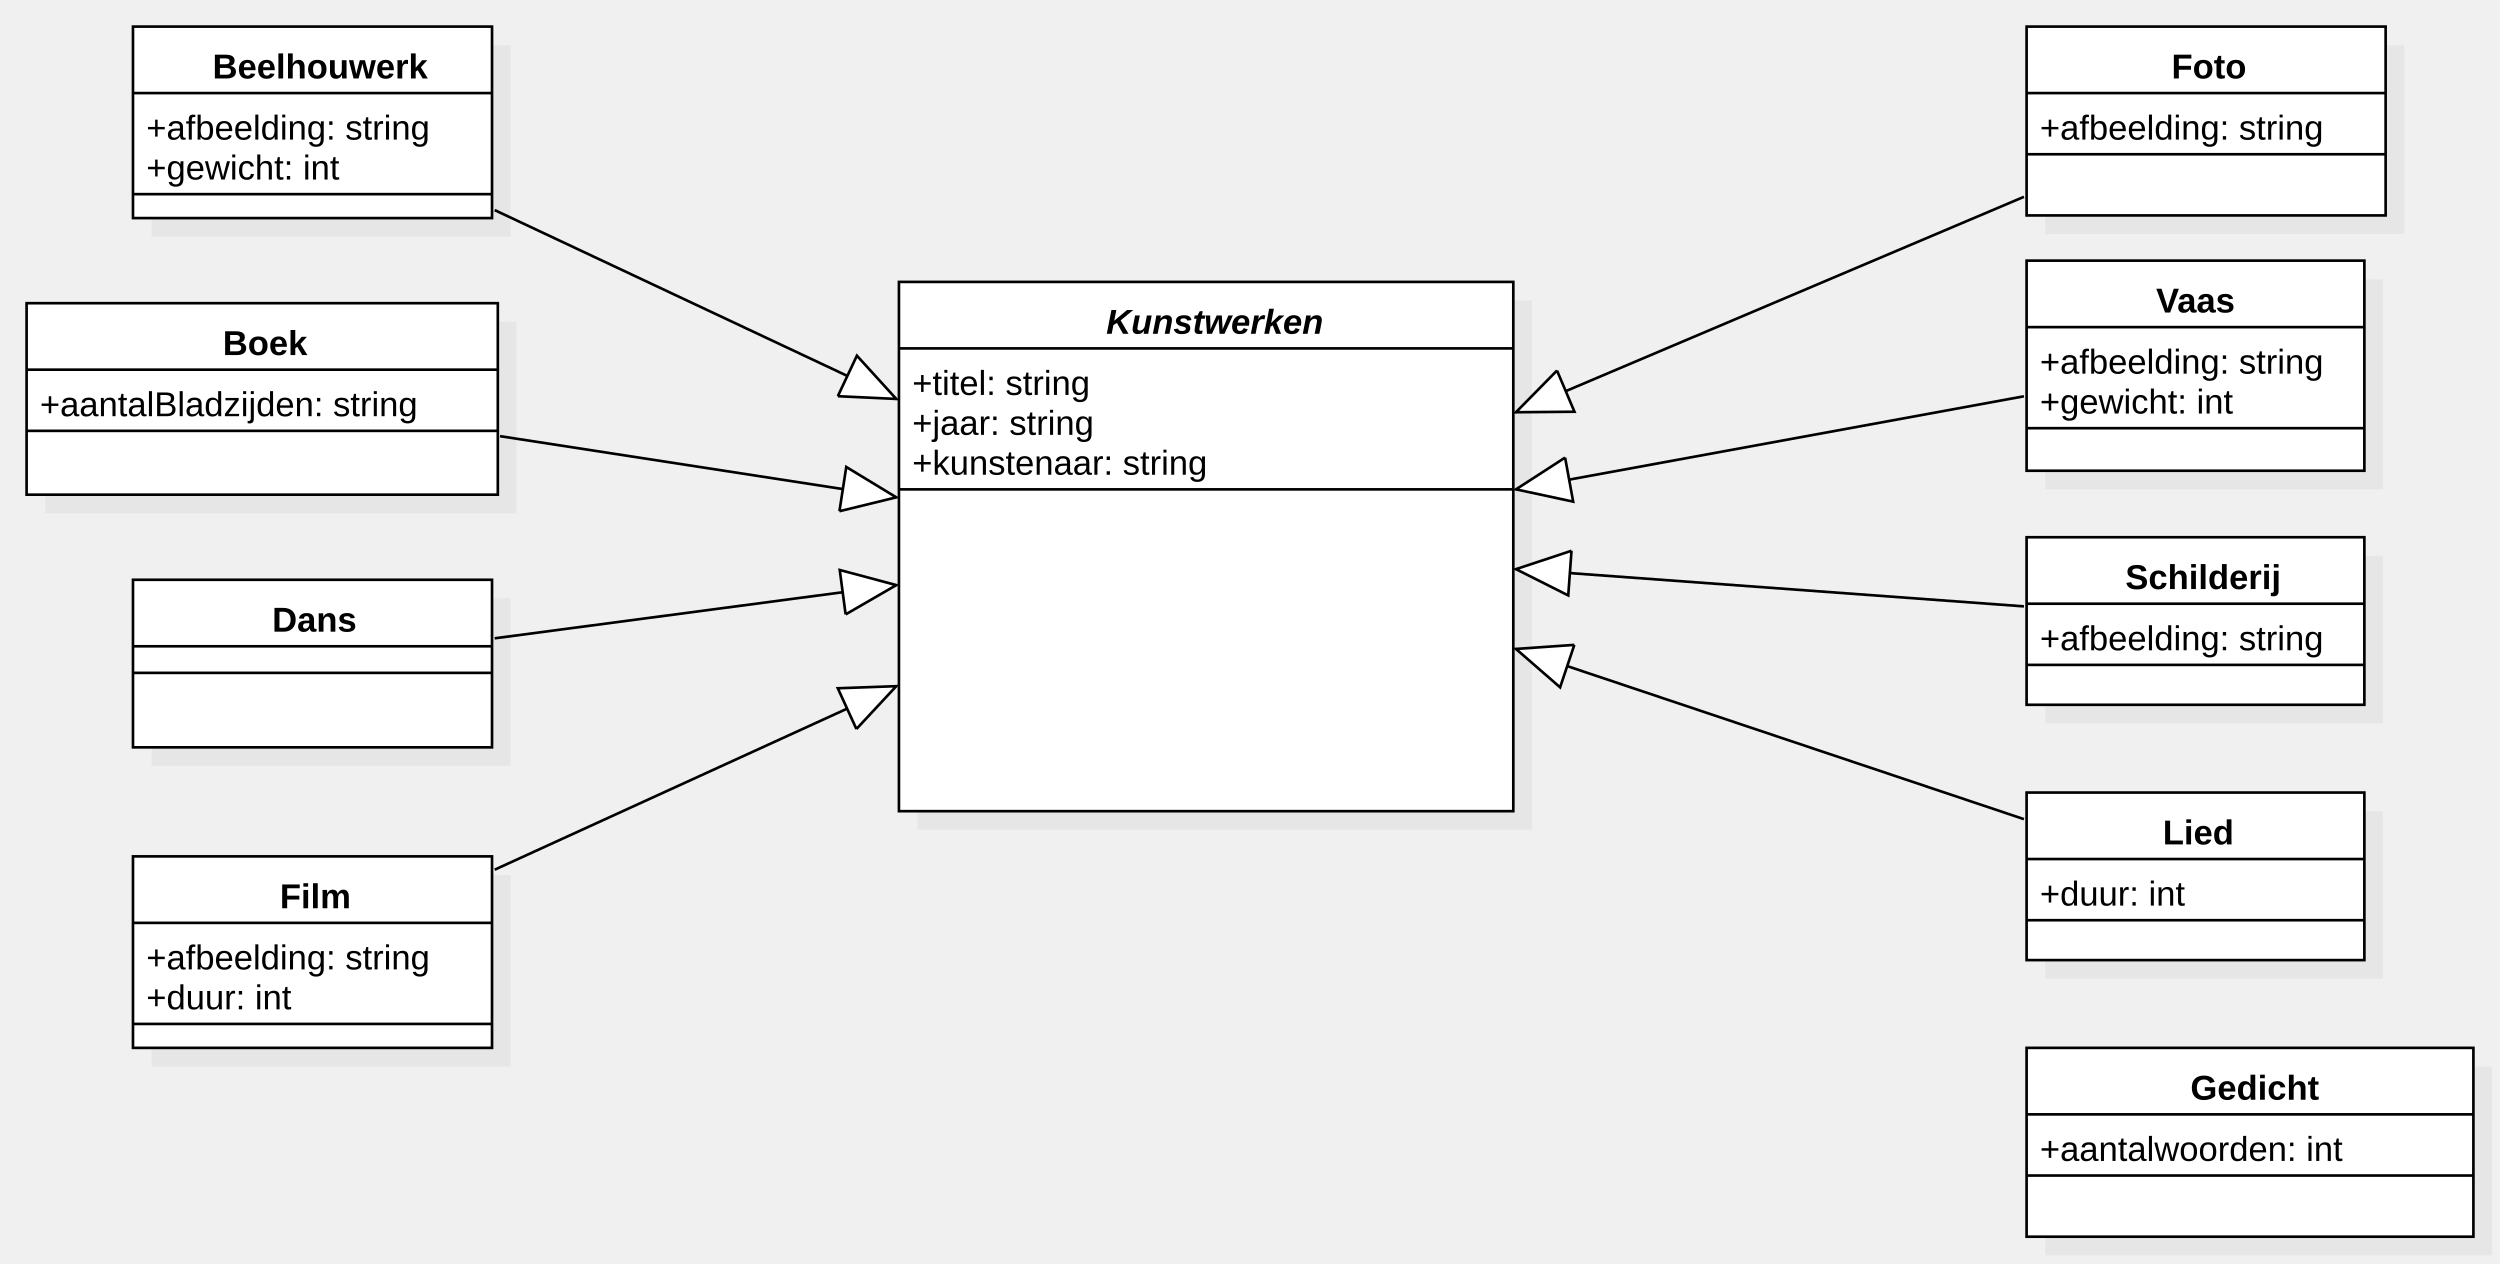
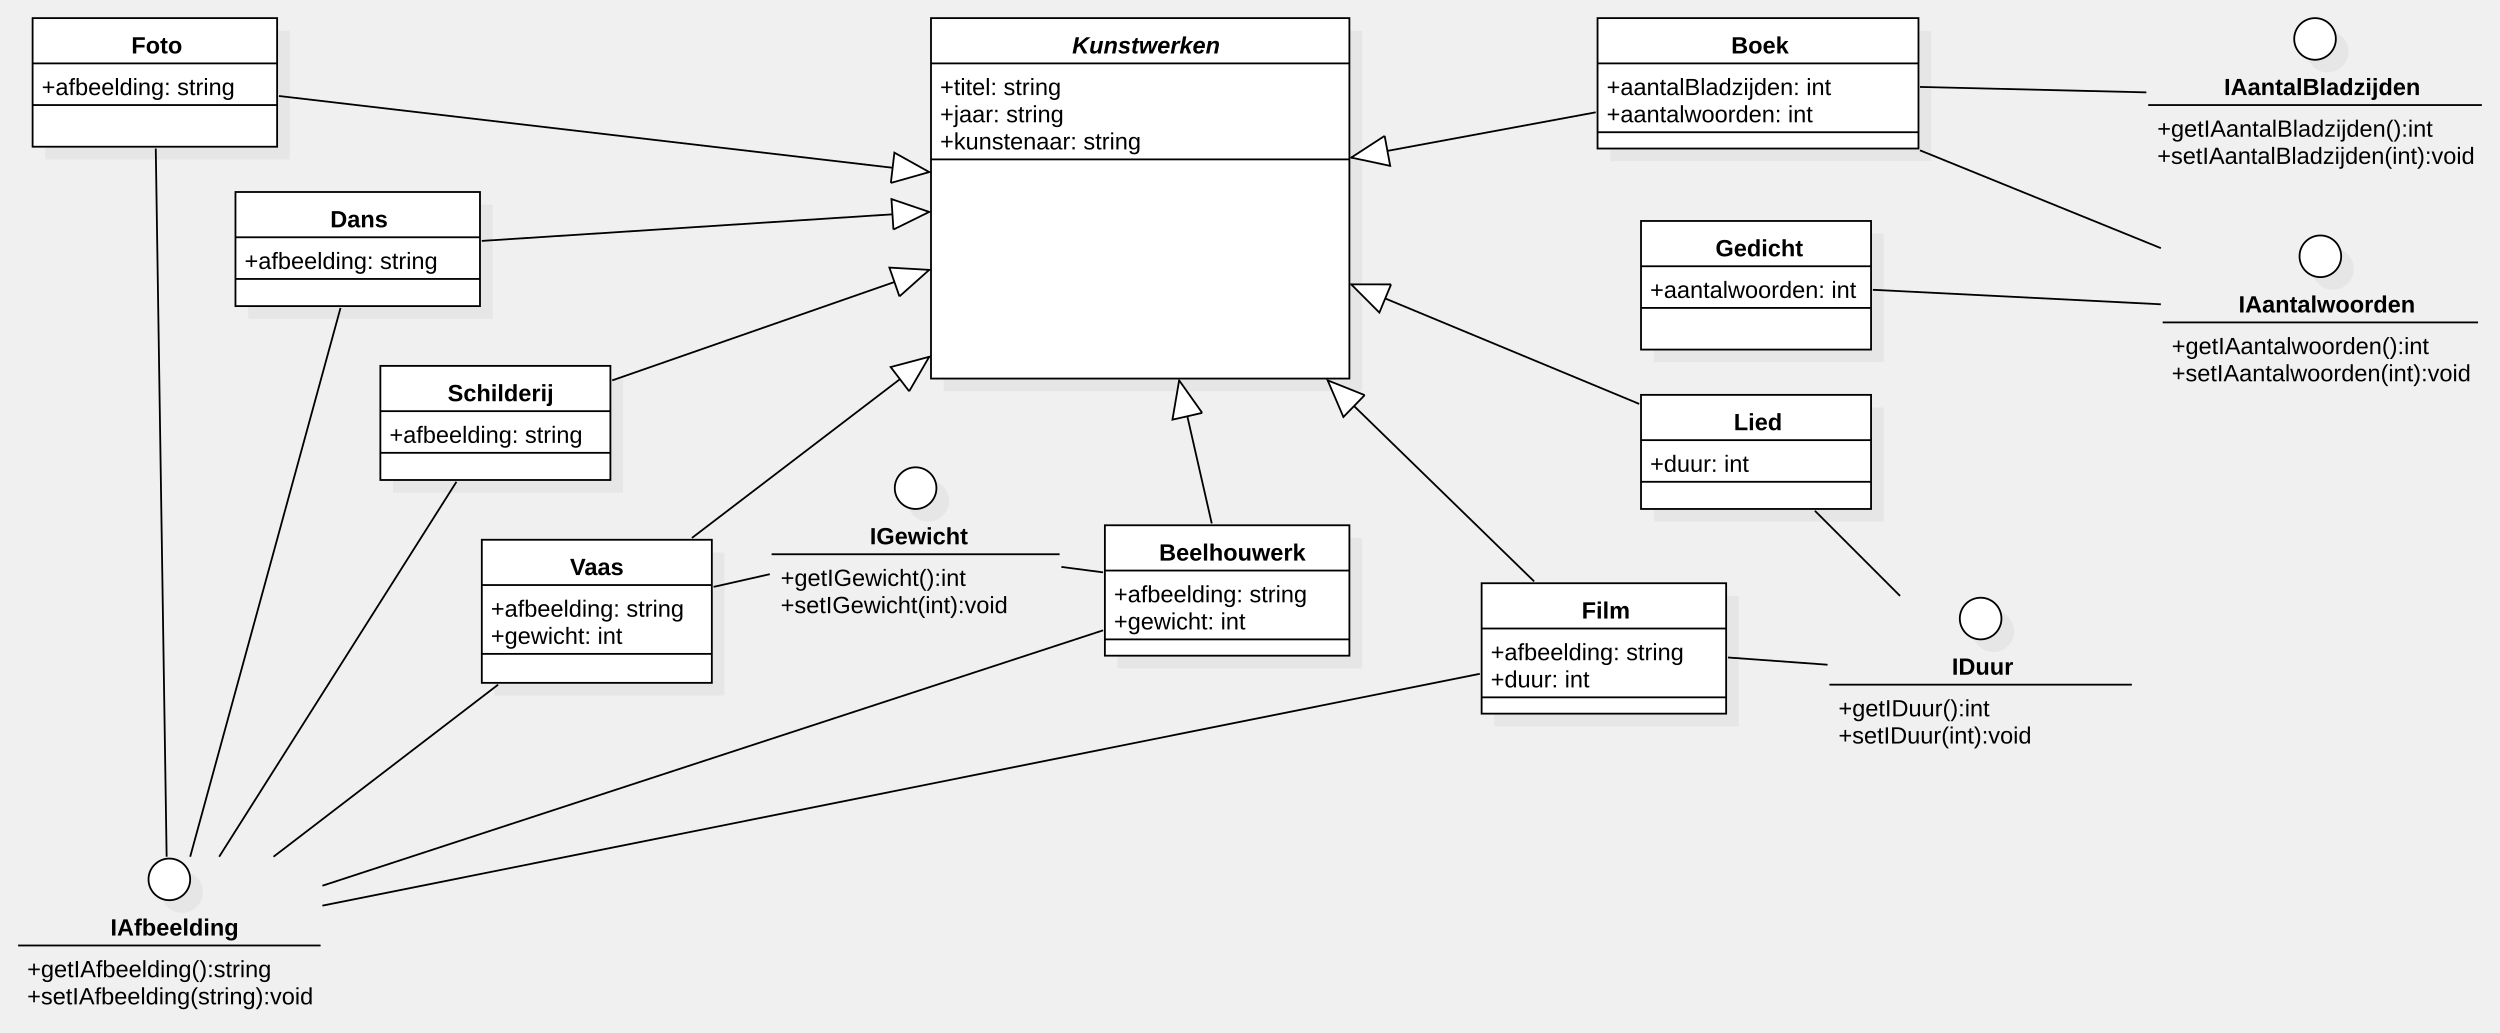
- <svg xmlns="http://www.w3.org/2000/svg" version="1.1" width="940" height="475">
+ <svg xmlns="http://www.w3.org/2000/svg" version="1.1" width="1380.24" height="570">
  <defs />
  <g>
-     <g transform="translate(-278,-38) scale(1,1)">
-       <rect fill="#C0C0C0" stroke="none" x="623" y="151" width="231" height="199" opacity="0.2" />
-     </g>
-     <g transform="translate(-278,-38) scale(1,1)">
-       <rect fill="#ffffff" stroke="none" x="616" y="144" width="231" height="199" />
-     </g>
-     <g transform="translate(-278,-38) scale(1,1)">
-       <path fill="none" stroke="#000000" d="M 616 144 L 847 144 L 847 343 L 616 343 L 616 144 Z Z" stroke-miterlimit="10" />
-     </g>
-     <g transform="translate(-278,-38) scale(1,1)">
-       <path fill="none" stroke="#000000" d="M 616 169 L 847 169" stroke-miterlimit="10" />
-     </g>
-     <g transform="translate(-278,-38) scale(1,1)">
-       <path fill="none" stroke="#000000" d="M 616 222 L 847 222" stroke-miterlimit="10" />
-     </g>
-     <g transform="translate(-278,-38) scale(1,1)">
-       <g>
-         <path fill="none" stroke="none" />
-         <text fill="#000000" stroke="none" font-family="Arial" font-size="13px" font-style="italic" font-weight="bold" text-decoration="none" x="693.925" y="163.5">Kunstwerken</text>
-       </g>
-     </g>
-     <g transform="translate(-278,-38) scale(1,1)">
-       <g>
-         <path fill="none" stroke="none" />
-         <text fill="#000000" stroke="none" font-family="Arial" font-size="13px" font-style="normal" font-weight="normal" text-decoration="none" x="621" y="186.5">+titel: string</text>
-       </g>
-     </g>
-     <g transform="translate(-278,-38) scale(1,1)">
-       <g>
-         <path fill="none" stroke="none" />
-         <text fill="#000000" stroke="none" font-family="Arial" font-size="13px" font-style="normal" font-weight="normal" text-decoration="none" x="621" y="201.5">+jaar: string</text>
-       </g>
-     </g>
-     <g transform="translate(-278,-38) scale(1,1)">
-       <g>
-         <path fill="none" stroke="none" />
-         <text fill="#000000" stroke="none" font-family="Arial" font-size="13px" font-style="normal" font-weight="normal" text-decoration="none" x="621" y="216.5">+kunstenaar: string</text>
-       </g>
-     </g>
-     <g transform="translate(-278,-38) scale(1,1)">
-       <rect fill="#C0C0C0" stroke="none" x="335" y="55" width="135" height="72" opacity="0.2" />
-     </g>
-     <g transform="translate(-278,-38) scale(1,1)">
-       <rect fill="#ffffff" stroke="none" x="328" y="48" width="135" height="72" />
-     </g>
-     <g transform="translate(-278,-38) scale(1,1)">
-       <path fill="none" stroke="#000000" d="M 328 48 L 463 48 L 463 120 L 328 120 L 328 48 Z Z" stroke-miterlimit="10" />
-     </g>
-     <g transform="translate(-278,-38) scale(1,1)">
-       <path fill="none" stroke="#000000" d="M 328 73 L 463 73" stroke-miterlimit="10" />
-     </g>
-     <g transform="translate(-278,-38) scale(1,1)">
-       <path fill="none" stroke="#000000" d="M 328 111 L 463 111" stroke-miterlimit="10" />
-     </g>
-     <g transform="translate(-278,-38) scale(1,1)">
-       <g>
-         <path fill="none" stroke="none" />
-         <text fill="#000000" stroke="none" font-family="Arial" font-size="13px" font-style="normal" font-weight="bold" text-decoration="none" x="357.922" y="67.5">Beelhouwerk</text>
-       </g>
-     </g>
-     <g transform="translate(-278,-38) scale(1,1)">
-       <g>
-         <path fill="none" stroke="none" />
-         <text fill="#000000" stroke="none" font-family="Arial" font-size="13px" font-style="normal" font-weight="normal" text-decoration="none" x="333" y="90.5">+afbeelding: string</text>
-       </g>
-     </g>
-     <g transform="translate(-278,-38) scale(1,1)">
-       <g>
-         <path fill="none" stroke="none" />
-         <text fill="#000000" stroke="none" font-family="Arial" font-size="13px" font-style="normal" font-weight="normal" text-decoration="none" x="333" y="105.5">+gewicht: int</text>
-       </g>
-     </g>
-     <g transform="translate(-278,-38) scale(1,1)">
-       <rect fill="#C0C0C0" stroke="none" x="295" y="159" width="177.181" height="72" opacity="0.2" />
-     </g>
-     <g transform="translate(-278,-38) scale(1,1)">
-       <rect fill="#ffffff" stroke="none" x="288" y="152" width="177.181" height="72" />
-     </g>
-     <g transform="translate(-278,-38) scale(1,1)">
-       <path fill="none" stroke="#000000" d="M 288 152 L 465.181 152 L 465.181 224 L 288 224 L 288 152 Z Z" stroke-miterlimit="10" />
-     </g>
-     <g transform="translate(-278,-38) scale(1,1)">
-       <path fill="none" stroke="#000000" d="M 288 177 L 465.181 177" stroke-miterlimit="10" />
-     </g>
-     <g transform="translate(-278,-38) scale(1,1)">
-       <path fill="none" stroke="#000000" d="M 288 200 L 465.181 200" stroke-miterlimit="10" />
-     </g>
-     <g transform="translate(-278,-38) scale(1,1)">
-       <g>
-         <path fill="none" stroke="none" />
-         <text fill="#000000" stroke="none" font-family="Arial" font-size="13px" font-style="normal" font-weight="bold" text-decoration="none" x="361.775" y="171.5">Boek</text>
-       </g>
-     </g>
-     <g transform="translate(-278,-38) scale(1,1)">
-       <g>
-         <path fill="none" stroke="none" />
-         <text fill="#000000" stroke="none" font-family="Arial" font-size="13px" font-style="normal" font-weight="normal" text-decoration="none" x="293" y="194.5">+aantalBladzijden: string</text>
-       </g>
-     </g>
-     <g transform="translate(-278,-38) scale(1,1)">
-       <rect fill="#C0C0C0" stroke="none" x="335" y="263" width="135" height="63" opacity="0.2" />
-     </g>
-     <g transform="translate(-278,-38) scale(1,1)">
-       <rect fill="#ffffff" stroke="none" x="328" y="256" width="135" height="63" />
-     </g>
-     <g transform="translate(-278,-38) scale(1,1)">
-       <path fill="none" stroke="#000000" d="M 328 256 L 463 256 L 463 319 L 328 319 L 328 256 Z Z" stroke-miterlimit="10" />
-     </g>
-     <g transform="translate(-278,-38) scale(1,1)">
-       <path fill="none" stroke="#000000" d="M 328 281 L 463 281" stroke-miterlimit="10" />
-     </g>
-     <g transform="translate(-278,-38) scale(1,1)">
-       <path fill="none" stroke="#000000" d="M 328 291 L 463 291" stroke-miterlimit="10" />
-     </g>
-     <g transform="translate(-278,-38) scale(1,1)">
-       <g>
-         <path fill="none" stroke="none" />
-         <text fill="#000000" stroke="none" font-family="Arial" font-size="13px" font-style="normal" font-weight="bold" text-decoration="none" x="380.326" y="275.5">Dans</text>
-       </g>
-     </g>
-     <g transform="translate(-278,-38) scale(1,1)">
-       <rect fill="#C0C0C0" stroke="none" x="335" y="367" width="135" height="72" opacity="0.2" />
-     </g>
-     <g transform="translate(-278,-38) scale(1,1)">
-       <rect fill="#ffffff" stroke="none" x="328" y="360" width="135" height="72" />
-     </g>
-     <g transform="translate(-278,-38) scale(1,1)">
-       <path fill="none" stroke="#000000" d="M 328 360 L 463 360 L 463 432 L 328 432 L 328 360 Z Z" stroke-miterlimit="10" />
-     </g>
-     <g transform="translate(-278,-38) scale(1,1)">
-       <path fill="none" stroke="#000000" d="M 328 385 L 463 385" stroke-miterlimit="10" />
-     </g>
-     <g transform="translate(-278,-38) scale(1,1)">
-       <path fill="none" stroke="#000000" d="M 328 423 L 463 423" stroke-miterlimit="10" />
-     </g>
-     <g transform="translate(-278,-38) scale(1,1)">
-       <g>
-         <path fill="none" stroke="none" />
-         <text fill="#000000" stroke="none" font-family="Arial" font-size="13px" font-style="normal" font-weight="bold" text-decoration="none" x="383.227" y="379.5">Film</text>
-       </g>
-     </g>
-     <g transform="translate(-278,-38) scale(1,1)">
-       <g>
-         <path fill="none" stroke="none" />
-         <text fill="#000000" stroke="none" font-family="Arial" font-size="13px" font-style="normal" font-weight="normal" text-decoration="none" x="333" y="402.5">+afbeelding: string</text>
-       </g>
-     </g>
-     <g transform="translate(-278,-38) scale(1,1)">
-       <g>
-         <path fill="none" stroke="none" />
-         <text fill="#000000" stroke="none" font-family="Arial" font-size="13px" font-style="normal" font-weight="normal" text-decoration="none" x="333" y="417.5">+duur: int</text>
-       </g>
-     </g>
-     <g transform="translate(-278,-38) scale(1,1)">
-       <rect fill="#C0C0C0" stroke="none" x="1047" y="55" width="135" height="71" opacity="0.2" />
-     </g>
-     <g transform="translate(-278,-38) scale(1,1)">
-       <rect fill="#ffffff" stroke="none" x="1040" y="48" width="135" height="71" />
-     </g>
-     <g transform="translate(-278,-38) scale(1,1)">
-       <path fill="none" stroke="#000000" d="M 1040 48 L 1175 48 L 1175 119 L 1040 119 L 1040 48 Z Z" stroke-miterlimit="10" />
-     </g>
-     <g transform="translate(-278,-38) scale(1,1)">
-       <path fill="none" stroke="#000000" d="M 1040 73 L 1175 73" stroke-miterlimit="10" />
-     </g>
-     <g transform="translate(-278,-38) scale(1,1)">
-       <path fill="none" stroke="#000000" d="M 1040 96 L 1175 96" stroke-miterlimit="10" />
-     </g>
-     <g transform="translate(-278,-38) scale(1,1)">
-       <g>
-         <path fill="none" stroke="none" />
-         <text fill="#000000" stroke="none" font-family="Arial" font-size="13px" font-style="normal" font-weight="bold" text-decoration="none" x="1094.494" y="67.5">Foto</text>
-       </g>
-     </g>
-     <g transform="translate(-278,-38) scale(1,1)">
-       <g>
-         <path fill="none" stroke="none" />
-         <text fill="#000000" stroke="none" font-family="Arial" font-size="13px" font-style="normal" font-weight="normal" text-decoration="none" x="1045" y="90.5">+afbeelding: string</text>
-       </g>
-     </g>
-     <g transform="translate(-278,-38) scale(1,1)">
-       <rect fill="#C0C0C0" stroke="none" x="1047" y="439" width="168" height="71" opacity="0.2" />
-     </g>
-     <g transform="translate(-278,-38) scale(1,1)">
-       <rect fill="#ffffff" stroke="none" x="1040" y="432" width="168" height="71" />
-     </g>
-     <g transform="translate(-278,-38) scale(1,1)">
-       <path fill="none" stroke="#000000" d="M 1040 432 L 1208 432 L 1208 503 L 1040 503 L 1040 432 Z Z" stroke-miterlimit="10" />
-     </g>
-     <g transform="translate(-278,-38) scale(1,1)">
-       <path fill="none" stroke="#000000" d="M 1040 457 L 1208 457" stroke-miterlimit="10" />
-     </g>
-     <g transform="translate(-278,-38) scale(1,1)">
-       <path fill="none" stroke="#000000" d="M 1040 480 L 1208 480" stroke-miterlimit="10" />
-     </g>
-     <g transform="translate(-278,-38) scale(1,1)">
-       <g>
-         <path fill="none" stroke="none" />
-         <text fill="#000000" stroke="none" font-family="Arial" font-size="13px" font-style="normal" font-weight="bold" text-decoration="none" x="1101.599" y="451.5">Gedicht</text>
-       </g>
-     </g>
-     <g transform="translate(-278,-38) scale(1,1)">
-       <g>
-         <path fill="none" stroke="none" />
-         <text fill="#000000" stroke="none" font-family="Arial" font-size="13px" font-style="normal" font-weight="normal" text-decoration="none" x="1045" y="474.5">+aantalwoorden: int</text>
-       </g>
-     </g>
-     <g transform="translate(-278,-38) scale(1,1)">
-       <rect fill="#C0C0C0" stroke="none" x="1047" y="343" width="127" height="63" opacity="0.2" />
-     </g>
-     <g transform="translate(-278,-38) scale(1,1)">
-       <rect fill="#ffffff" stroke="none" x="1040" y="336" width="127" height="63" />
-     </g>
-     <g transform="translate(-278,-38) scale(1,1)">
-       <path fill="none" stroke="#000000" d="M 1040 336 L 1167 336 L 1167 399 L 1040 399 L 1040 336 Z Z" stroke-miterlimit="10" />
-     </g>
-     <g transform="translate(-278,-38) scale(1,1)">
-       <path fill="none" stroke="#000000" d="M 1040 361 L 1167 361" stroke-miterlimit="10" />
-     </g>
-     <g transform="translate(-278,-38) scale(1,1)">
-       <path fill="none" stroke="#000000" d="M 1040 384 L 1167 384" stroke-miterlimit="10" />
-     </g>
-     <g transform="translate(-278,-38) scale(1,1)">
-       <g>
-         <path fill="none" stroke="none" />
-         <text fill="#000000" stroke="none" font-family="Arial" font-size="13px" font-style="normal" font-weight="bold" text-decoration="none" x="1091.211" y="355.5">Lied</text>
-       </g>
-     </g>
-     <g transform="translate(-278,-38) scale(1,1)">
-       <g>
-         <path fill="none" stroke="none" />
-         <text fill="#000000" stroke="none" font-family="Arial" font-size="13px" font-style="normal" font-weight="normal" text-decoration="none" x="1045" y="378.5">+duur: int</text>
-       </g>
-     </g>
-     <g transform="translate(-278,-38) scale(1,1)">
-       <rect fill="#C0C0C0" stroke="none" x="1047" y="247" width="127" height="63" opacity="0.2" />
-     </g>
-     <g transform="translate(-278,-38) scale(1,1)">
-       <rect fill="#ffffff" stroke="none" x="1040" y="240" width="127" height="63" />
-     </g>
-     <g transform="translate(-278,-38) scale(1,1)">
-       <path fill="none" stroke="#000000" d="M 1040 240 L 1167 240 L 1167 303 L 1040 303 L 1040 240 Z Z" stroke-miterlimit="10" />
-     </g>
-     <g transform="translate(-278,-38) scale(1,1)">
-       <path fill="none" stroke="#000000" d="M 1040 265 L 1167 265" stroke-miterlimit="10" />
-     </g>
-     <g transform="translate(-278,-38) scale(1,1)">
-       <path fill="none" stroke="#000000" d="M 1040 288 L 1167 288" stroke-miterlimit="10" />
-     </g>
-     <g transform="translate(-278,-38) scale(1,1)">
-       <g>
-         <path fill="none" stroke="none" />
-         <text fill="#000000" stroke="none" font-family="Arial" font-size="13px" font-style="normal" font-weight="bold" text-decoration="none" x="1077.129" y="259.5">Schilderij</text>
-       </g>
-     </g>
-     <g transform="translate(-278,-38) scale(1,1)">
-       <g>
-         <path fill="none" stroke="none" />
-         <text fill="#000000" stroke="none" font-family="Arial" font-size="13px" font-style="normal" font-weight="normal" text-decoration="none" x="1045" y="282.5">+afbeelding: string</text>
-       </g>
-     </g>
-     <g transform="translate(-278,-38) scale(1,1)">
-       <rect fill="#C0C0C0" stroke="none" x="1047" y="143" width="127" height="79" opacity="0.2" />
-     </g>
-     <g transform="translate(-278,-38) scale(1,1)">
-       <rect fill="#ffffff" stroke="none" x="1040" y="136" width="127" height="79" />
-     </g>
-     <g transform="translate(-278,-38) scale(1,1)">
-       <path fill="none" stroke="#000000" d="M 1040 136 L 1167 136 L 1167 215 L 1040 215 L 1040 136 Z Z" stroke-miterlimit="10" />
-     </g>
-     <g transform="translate(-278,-38) scale(1,1)">
-       <path fill="none" stroke="#000000" d="M 1040 161 L 1167 161" stroke-miterlimit="10" />
-     </g>
-     <g transform="translate(-278,-38) scale(1,1)">
-       <path fill="none" stroke="#000000" d="M 1040 199 L 1167 199" stroke-miterlimit="10" />
-     </g>
-     <g transform="translate(-278,-38) scale(1,1)">
-       <g>
-         <path fill="none" stroke="none" />
-         <text fill="#000000" stroke="none" font-family="Arial" font-size="13px" font-style="normal" font-weight="bold" text-decoration="none" x="1088.685" y="155.5">Vaas</text>
-       </g>
-     </g>
-     <g transform="translate(-278,-38) scale(1,1)">
-       <g>
-         <path fill="none" stroke="none" />
-         <text fill="#000000" stroke="none" font-family="Arial" font-size="13px" font-style="normal" font-weight="normal" text-decoration="none" x="1045" y="178.5">+afbeelding: string</text>
-       </g>
-     </g>
-     <g transform="translate(-278,-38) scale(1,1)">
-       <g>
-         <path fill="none" stroke="none" />
-         <text fill="#000000" stroke="none" font-family="Arial" font-size="13px" font-style="normal" font-weight="normal" text-decoration="none" x="1045" y="193.5">+gewicht: int</text>
-       </g>
-     </g>
-     <g transform="translate(-278,-38) scale(1,1)">
-       <path fill="none" stroke="#000000" d="M 1039 112 L 848 193" stroke-miterlimit="10" />
-     </g>
-     <g transform="translate(-278,-38) scale(1,1)">
-       <path fill="#FFFFFF" stroke="none" d="M 863.425 177.314 L 848 193 L 869.999 192.815" />
-     </g>
-     <g transform="translate(-278,-38) scale(1,1)">
-       <path fill="none" stroke="#000000" d="M 863.425 177.314 L 848 193 L 869.999 192.815 L 863.425 177.314" stroke-miterlimit="10" />
-     </g>
-     <g transform="translate(-278,-38) scale(1,1)">
-       <path fill="none" stroke="#000000" d="M 464 117 L 615 188" stroke-miterlimit="10" />
-     </g>
-     <g transform="translate(-278,-38) scale(1,1)">
-       <path fill="#FFFFFF" stroke="none" d="M 593.024 186.97 L 615 188 L 600.189 171.733" />
-     </g>
-     <g transform="translate(-278,-38) scale(1,1)">
-       <path fill="none" stroke="#000000" d="M 593.024 186.97 L 615 188 L 600.189 171.733 L 593.024 186.97" stroke-miterlimit="10" />
-     </g>
-     <g transform="translate(-278,-38) scale(1,1)">
-       <path fill="none" stroke="#000000" d="M 466 202 L 615 225" stroke-miterlimit="10" />
-     </g>
-     <g transform="translate(-278,-38) scale(1,1)">
-       <path fill="#FFFFFF" stroke="none" d="M 593.628 230.22 L 615 225 L 596.197 213.579" />
-     </g>
-     <g transform="translate(-278,-38) scale(1,1)">
-       <path fill="none" stroke="#000000" d="M 593.628 230.22 L 615 225 L 596.197 213.579 L 593.628 230.22" stroke-miterlimit="10" />
-     </g>
-     <g transform="translate(-278,-38) scale(1,1)">
-       <path fill="none" stroke="#000000" d="M 464 278 L 615 258" stroke-miterlimit="10" />
-     </g>
-     <g transform="translate(-278,-38) scale(1,1)">
-       <path fill="#FFFFFF" stroke="none" d="M 595.956 269.015 L 615 258 L 593.745 252.323" />
-     </g>
-     <g transform="translate(-278,-38) scale(1,1)">
-       <path fill="none" stroke="#000000" d="M 595.956 269.015 L 615 258 L 593.745 252.323 L 595.956 269.015" stroke-miterlimit="10" />
-     </g>
-     <g transform="translate(-278,-38) scale(1,1)">
-       <path fill="none" stroke="#000000" d="M 464 365 L 615 296" stroke-miterlimit="10" />
-     </g>
-     <g transform="translate(-278,-38) scale(1,1)">
-       <path fill="#FFFFFF" stroke="none" d="M 600.012 312.105 L 615 296 L 593.014 296.79" />
-     </g>
-     <g transform="translate(-278,-38) scale(1,1)">
-       <path fill="none" stroke="#000000" d="M 600.012 312.105 L 615 296 L 593.014 296.79 L 600.012 312.105" stroke-miterlimit="10" />
-     </g>
-     <g transform="translate(-278,-38) scale(1,1)">
-       <path fill="none" stroke="#000000" d="M 1039 187 L 848 222" stroke-miterlimit="10" />
-     </g>
-     <g transform="translate(-278,-38) scale(1,1)">
-       <path fill="#FFFFFF" stroke="none" d="M 866.475 210.055 L 848 222 L 869.51 226.618" />
-     </g>
-     <g transform="translate(-278,-38) scale(1,1)">
-       <path fill="none" stroke="#000000" d="M 866.475 210.055 L 848 222 L 869.51 226.618 L 866.475 210.055" stroke-miterlimit="10" />
-     </g>
-     <g transform="translate(-278,-38) scale(1,1)">
-       <path fill="none" stroke="#000000" d="M 1039 266 L 848 252" stroke-miterlimit="10" />
-     </g>
-     <g transform="translate(-278,-38) scale(1,1)">
-       <path fill="#FFFFFF" stroke="none" d="M 868.886 245.089 L 848 252 L 867.656 261.882" />
-     </g>
-     <g transform="translate(-278,-38) scale(1,1)">
-       <path fill="none" stroke="#000000" d="M 868.886 245.089 L 848 252 L 867.656 261.882 L 868.886 245.089" stroke-miterlimit="10" />
-     </g>
-     <g transform="translate(-278,-38) scale(1,1)">
-       <path fill="none" stroke="#000000" d="M 1039 346 L 848 282" stroke-miterlimit="10" />
-     </g>
-     <g transform="translate(-278,-38) scale(1,1)">
-       <path fill="#FFFFFF" stroke="none" d="M 869.947 280.475 L 848 282 L 864.597 296.441" />
-     </g>
-     <g transform="translate(-278,-38) scale(1,1)">
-       <path fill="none" stroke="#000000" d="M 869.947 280.475 L 848 282 L 864.597 296.441 L 869.947 280.475" stroke-miterlimit="10" />
+     <g transform="translate(-238,-46) scale(1,1)">
+       <rect fill="#C0C0C0" stroke="none" x="759" y="63" width="231" height="199" opacity="0.2" />
+     </g>
+     <g transform="translate(-238,-46) scale(1,1)">
+       <rect fill="#ffffff" stroke="none" x="752" y="56" width="231" height="199" />
+     </g>
+     <g transform="translate(-238,-46) scale(1,1)">
+       <path fill="none" stroke="#000000" d="M 752 56 L 983 56 L 983 255 L 752 255 L 752 56 Z Z" stroke-miterlimit="10" />
+     </g>
+     <g transform="translate(-238,-46) scale(1,1)">
+       <path fill="none" stroke="#000000" d="M 752 81 L 983 81" stroke-miterlimit="10" />
+     </g>
+     <g transform="translate(-238,-46) scale(1,1)">
+       <path fill="none" stroke="#000000" d="M 752 134 L 983 134" stroke-miterlimit="10" />
+     </g>
+     <g transform="translate(-238,-46) scale(1,1)">
+       <g>
+         <path fill="none" stroke="none" />
+         <text fill="#000000" stroke="none" font-family="Arial" font-size="13px" font-style="italic" font-weight="bold" text-decoration="none" x="829.925" y="75.5">Kunstwerken</text>
+       </g>
+     </g>
+     <g transform="translate(-238,-46) scale(1,1)">
+       <g>
+         <path fill="none" stroke="none" />
+         <text fill="#000000" stroke="none" font-family="Arial" font-size="13px" font-style="normal" font-weight="normal" text-decoration="none" x="757" y="98.5">+titel: string</text>
+       </g>
+     </g>
+     <g transform="translate(-238,-46) scale(1,1)">
+       <g>
+         <path fill="none" stroke="none" />
+         <text fill="#000000" stroke="none" font-family="Arial" font-size="13px" font-style="normal" font-weight="normal" text-decoration="none" x="757" y="113.5">+jaar: string</text>
+       </g>
+     </g>
+     <g transform="translate(-238,-46) scale(1,1)">
+       <g>
+         <path fill="none" stroke="none" />
+         <text fill="#000000" stroke="none" font-family="Arial" font-size="13px" font-style="normal" font-weight="normal" text-decoration="none" x="757" y="128.5">+kunstenaar: string</text>
+       </g>
+     </g>
+     <g transform="translate(-238,-46) scale(1,1)">
+       <rect fill="#C0C0C0" stroke="none" x="855" y="343" width="135" height="72" opacity="0.2" />
+     </g>
+     <g transform="translate(-238,-46) scale(1,1)">
+       <rect fill="#ffffff" stroke="none" x="848" y="336" width="135" height="72" />
+     </g>
+     <g transform="translate(-238,-46) scale(1,1)">
+       <path fill="none" stroke="#000000" d="M 848 336 L 983 336 L 983 408 L 848 408 L 848 336 Z Z" stroke-miterlimit="10" />
+     </g>
+     <g transform="translate(-238,-46) scale(1,1)">
+       <path fill="none" stroke="#000000" d="M 848 361 L 983 361" stroke-miterlimit="10" />
+     </g>
+     <g transform="translate(-238,-46) scale(1,1)">
+       <path fill="none" stroke="#000000" d="M 848 399 L 983 399" stroke-miterlimit="10" />
+     </g>
+     <g transform="translate(-238,-46) scale(1,1)">
+       <g>
+         <path fill="none" stroke="none" />
+         <text fill="#000000" stroke="none" font-family="Arial" font-size="13px" font-style="normal" font-weight="bold" text-decoration="none" x="877.922" y="355.5">Beelhouwerk</text>
+       </g>
+     </g>
+     <g transform="translate(-238,-46) scale(1,1)">
+       <g>
+         <path fill="none" stroke="none" />
+         <text fill="#000000" stroke="none" font-family="Arial" font-size="13px" font-style="normal" font-weight="normal" text-decoration="none" x="853" y="378.5">+afbeelding: string</text>
+       </g>
+     </g>
+     <g transform="translate(-238,-46) scale(1,1)">
+       <g>
+         <path fill="none" stroke="none" />
+         <text fill="#000000" stroke="none" font-family="Arial" font-size="13px" font-style="normal" font-weight="normal" text-decoration="none" x="853" y="393.5">+gewicht: int</text>
+       </g>
+     </g>
+     <g transform="translate(-238,-46) scale(1,1)">
+       <rect fill="#C0C0C0" stroke="none" x="1127" y="63" width="177.181" height="72" opacity="0.2" />
+     </g>
+     <g transform="translate(-238,-46) scale(1,1)">
+       <rect fill="#ffffff" stroke="none" x="1120" y="56" width="177.181" height="72" />
+     </g>
+     <g transform="translate(-238,-46) scale(1,1)">
+       <path fill="none" stroke="#000000" d="M 1120 56 L 1297.181 56 L 1297.181 128 L 1120 128 L 1120 56 Z Z" stroke-miterlimit="10" />
+     </g>
+     <g transform="translate(-238,-46) scale(1,1)">
+       <path fill="none" stroke="#000000" d="M 1120 81 L 1297.181 81" stroke-miterlimit="10" />
+     </g>
+     <g transform="translate(-238,-46) scale(1,1)">
+       <path fill="none" stroke="#000000" d="M 1120 119 L 1297.181 119" stroke-miterlimit="10" />
+     </g>
+     <g transform="translate(-238,-46) scale(1,1)">
+       <g>
+         <path fill="none" stroke="none" />
+         <text fill="#000000" stroke="none" font-family="Arial" font-size="13px" font-style="normal" font-weight="bold" text-decoration="none" x="1193.775" y="75.5">Boek</text>
+       </g>
+     </g>
+     <g transform="translate(-238,-46) scale(1,1)">
+       <g>
+         <path fill="none" stroke="none" />
+         <text fill="#000000" stroke="none" font-family="Arial" font-size="13px" font-style="normal" font-weight="normal" text-decoration="none" x="1125" y="98.5">+aantalBladzijden: int</text>
+       </g>
+     </g>
+     <g transform="translate(-238,-46) scale(1,1)">
+       <g>
+         <path fill="none" stroke="none" />
+         <text fill="#000000" stroke="none" font-family="Arial" font-size="13px" font-style="normal" font-weight="normal" text-decoration="none" x="1125" y="113.5">+aantalwoorden: int</text>
+       </g>
+     </g>
+     <g transform="translate(-238,-46) scale(1,1)">
+       <rect fill="#C0C0C0" stroke="none" x="375" y="159" width="135" height="63" opacity="0.2" />
+     </g>
+     <g transform="translate(-238,-46) scale(1,1)">
+       <rect fill="#ffffff" stroke="none" x="368" y="152" width="135" height="63" />
+     </g>
+     <g transform="translate(-238,-46) scale(1,1)">
+       <path fill="none" stroke="#000000" d="M 368 152 L 503 152 L 503 215 L 368 215 L 368 152 Z Z" stroke-miterlimit="10" />
+     </g>
+     <g transform="translate(-238,-46) scale(1,1)">
+       <path fill="none" stroke="#000000" d="M 368 177 L 503 177" stroke-miterlimit="10" />
+     </g>
+     <g transform="translate(-238,-46) scale(1,1)">
+       <path fill="none" stroke="#000000" d="M 368 200 L 503 200" stroke-miterlimit="10" />
+     </g>
+     <g transform="translate(-238,-46) scale(1,1)">
+       <g>
+         <path fill="none" stroke="none" />
+         <text fill="#000000" stroke="none" font-family="Arial" font-size="13px" font-style="normal" font-weight="bold" text-decoration="none" x="420.326" y="171.5">Dans</text>
+       </g>
+     </g>
+     <g transform="translate(-238,-46) scale(1,1)">
+       <g>
+         <path fill="none" stroke="none" />
+         <text fill="#000000" stroke="none" font-family="Arial" font-size="13px" font-style="normal" font-weight="normal" text-decoration="none" x="373" y="194.5">+afbeelding: string</text>
+       </g>
+     </g>
+     <g transform="translate(-238,-46) scale(1,1)">
+       <rect fill="#C0C0C0" stroke="none" x="1063" y="375" width="135" height="72" opacity="0.2" />
+     </g>
+     <g transform="translate(-238,-46) scale(1,1)">
+       <rect fill="#ffffff" stroke="none" x="1056" y="368" width="135" height="72" />
+     </g>
+     <g transform="translate(-238,-46) scale(1,1)">
+       <path fill="none" stroke="#000000" d="M 1056 368 L 1191 368 L 1191 440 L 1056 440 L 1056 368 Z Z" stroke-miterlimit="10" />
+     </g>
+     <g transform="translate(-238,-46) scale(1,1)">
+       <path fill="none" stroke="#000000" d="M 1056 393 L 1191 393" stroke-miterlimit="10" />
+     </g>
+     <g transform="translate(-238,-46) scale(1,1)">
+       <path fill="none" stroke="#000000" d="M 1056 431 L 1191 431" stroke-miterlimit="10" />
+     </g>
+     <g transform="translate(-238,-46) scale(1,1)">
+       <g>
+         <path fill="none" stroke="none" />
+         <text fill="#000000" stroke="none" font-family="Arial" font-size="13px" font-style="normal" font-weight="bold" text-decoration="none" x="1111.227" y="387.5">Film</text>
+       </g>
+     </g>
+     <g transform="translate(-238,-46) scale(1,1)">
+       <g>
+         <path fill="none" stroke="none" />
+         <text fill="#000000" stroke="none" font-family="Arial" font-size="13px" font-style="normal" font-weight="normal" text-decoration="none" x="1061" y="410.5">+afbeelding: string</text>
+       </g>
+     </g>
+     <g transform="translate(-238,-46) scale(1,1)">
+       <g>
+         <path fill="none" stroke="none" />
+         <text fill="#000000" stroke="none" font-family="Arial" font-size="13px" font-style="normal" font-weight="normal" text-decoration="none" x="1061" y="425.5">+duur: int</text>
+       </g>
+     </g>
+     <g transform="translate(-238,-46) scale(1,1)">
+       <rect fill="#C0C0C0" stroke="none" x="263" y="63" width="135" height="71" opacity="0.2" />
+     </g>
+     <g transform="translate(-238,-46) scale(1,1)">
+       <rect fill="#ffffff" stroke="none" x="256" y="56" width="135" height="71" />
+     </g>
+     <g transform="translate(-238,-46) scale(1,1)">
+       <path fill="none" stroke="#000000" d="M 256 56 L 391 56 L 391 127 L 256 127 L 256 56 Z Z" stroke-miterlimit="10" />
+     </g>
+     <g transform="translate(-238,-46) scale(1,1)">
+       <path fill="none" stroke="#000000" d="M 256 81 L 391 81" stroke-miterlimit="10" />
+     </g>
+     <g transform="translate(-238,-46) scale(1,1)">
+       <path fill="none" stroke="#000000" d="M 256 104 L 391 104" stroke-miterlimit="10" />
+     </g>
+     <g transform="translate(-238,-46) scale(1,1)">
+       <g>
+         <path fill="none" stroke="none" />
+         <text fill="#000000" stroke="none" font-family="Arial" font-size="13px" font-style="normal" font-weight="bold" text-decoration="none" x="310.494" y="75.5">Foto</text>
+       </g>
+     </g>
+     <g transform="translate(-238,-46) scale(1,1)">
+       <g>
+         <path fill="none" stroke="none" />
+         <text fill="#000000" stroke="none" font-family="Arial" font-size="13px" font-style="normal" font-weight="normal" text-decoration="none" x="261" y="98.5">+afbeelding: string</text>
+       </g>
+     </g>
+     <g transform="translate(-238,-46) scale(1,1)">
+       <rect fill="#C0C0C0" stroke="none" x="1151" y="175" width="127" height="71" opacity="0.2" />
+     </g>
+     <g transform="translate(-238,-46) scale(1,1)">
+       <rect fill="#ffffff" stroke="none" x="1144" y="168" width="127" height="71" />
+     </g>
+     <g transform="translate(-238,-46) scale(1,1)">
+       <path fill="none" stroke="#000000" d="M 1144 168 L 1271 168 L 1271 239 L 1144 239 L 1144 168 Z Z" stroke-miterlimit="10" />
+     </g>
+     <g transform="translate(-238,-46) scale(1,1)">
+       <path fill="none" stroke="#000000" d="M 1144 193 L 1271 193" stroke-miterlimit="10" />
+     </g>
+     <g transform="translate(-238,-46) scale(1,1)">
+       <path fill="none" stroke="#000000" d="M 1144 216 L 1271 216" stroke-miterlimit="10" />
+     </g>
+     <g transform="translate(-238,-46) scale(1,1)">
+       <g>
+         <path fill="none" stroke="none" />
+         <text fill="#000000" stroke="none" font-family="Arial" font-size="13px" font-style="normal" font-weight="bold" text-decoration="none" x="1185.099" y="187.5">Gedicht</text>
+       </g>
+     </g>
+     <g transform="translate(-238,-46) scale(1,1)">
+       <g>
+         <path fill="none" stroke="none" />
+         <text fill="#000000" stroke="none" font-family="Arial" font-size="13px" font-style="normal" font-weight="normal" text-decoration="none" x="1149" y="210.5">+aantalwoorden: int</text>
+       </g>
+     </g>
+     <g transform="translate(-238,-46) scale(1,1)">
+       <rect fill="#C0C0C0" stroke="none" x="1151" y="271" width="127" height="63" opacity="0.2" />
+     </g>
+     <g transform="translate(-238,-46) scale(1,1)">
+       <rect fill="#ffffff" stroke="none" x="1144" y="264" width="127" height="63" />
+     </g>
+     <g transform="translate(-238,-46) scale(1,1)">
+       <path fill="none" stroke="#000000" d="M 1144 264 L 1271 264 L 1271 327 L 1144 327 L 1144 264 Z Z" stroke-miterlimit="10" />
+     </g>
+     <g transform="translate(-238,-46) scale(1,1)">
+       <path fill="none" stroke="#000000" d="M 1144 289 L 1271 289" stroke-miterlimit="10" />
+     </g>
+     <g transform="translate(-238,-46) scale(1,1)">
+       <path fill="none" stroke="#000000" d="M 1144 312 L 1271 312" stroke-miterlimit="10" />
+     </g>
+     <g transform="translate(-238,-46) scale(1,1)">
+       <g>
+         <path fill="none" stroke="none" />
+         <text fill="#000000" stroke="none" font-family="Arial" font-size="13px" font-style="normal" font-weight="bold" text-decoration="none" x="1195.211" y="283.5">Lied</text>
+       </g>
+     </g>
+     <g transform="translate(-238,-46) scale(1,1)">
+       <g>
+         <path fill="none" stroke="none" />
+         <text fill="#000000" stroke="none" font-family="Arial" font-size="13px" font-style="normal" font-weight="normal" text-decoration="none" x="1149" y="306.5">+duur: int</text>
+       </g>
+     </g>
+     <g transform="translate(-238,-46) scale(1,1)">
+       <rect fill="#C0C0C0" stroke="none" x="455" y="255" width="127" height="63" opacity="0.2" />
+     </g>
+     <g transform="translate(-238,-46) scale(1,1)">
+       <rect fill="#ffffff" stroke="none" x="448" y="248" width="127" height="63" />
+     </g>
+     <g transform="translate(-238,-46) scale(1,1)">
+       <path fill="none" stroke="#000000" d="M 448 248 L 575 248 L 575 311 L 448 311 L 448 248 Z Z" stroke-miterlimit="10" />
+     </g>
+     <g transform="translate(-238,-46) scale(1,1)">
+       <path fill="none" stroke="#000000" d="M 448 273 L 575 273" stroke-miterlimit="10" />
+     </g>
+     <g transform="translate(-238,-46) scale(1,1)">
+       <path fill="none" stroke="#000000" d="M 448 296 L 575 296" stroke-miterlimit="10" />
+     </g>
+     <g transform="translate(-238,-46) scale(1,1)">
+       <g>
+         <path fill="none" stroke="none" />
+         <text fill="#000000" stroke="none" font-family="Arial" font-size="13px" font-style="normal" font-weight="bold" text-decoration="none" x="485.129" y="267.5">Schilderij</text>
+       </g>
+     </g>
+     <g transform="translate(-238,-46) scale(1,1)">
+       <g>
+         <path fill="none" stroke="none" />
+         <text fill="#000000" stroke="none" font-family="Arial" font-size="13px" font-style="normal" font-weight="normal" text-decoration="none" x="453" y="290.5">+afbeelding: string</text>
+       </g>
+     </g>
+     <g transform="translate(-238,-46) scale(1,1)">
+       <rect fill="#C0C0C0" stroke="none" x="511" y="351" width="127" height="79" opacity="0.2" />
+     </g>
+     <g transform="translate(-238,-46) scale(1,1)">
+       <rect fill="#ffffff" stroke="none" x="504" y="344" width="127" height="79" />
+     </g>
+     <g transform="translate(-238,-46) scale(1,1)">
+       <path fill="none" stroke="#000000" d="M 504 344 L 631 344 L 631 423 L 504 423 L 504 344 Z Z" stroke-miterlimit="10" />
+     </g>
+     <g transform="translate(-238,-46) scale(1,1)">
+       <path fill="none" stroke="#000000" d="M 504 369 L 631 369" stroke-miterlimit="10" />
+     </g>
+     <g transform="translate(-238,-46) scale(1,1)">
+       <path fill="none" stroke="#000000" d="M 504 407 L 631 407" stroke-miterlimit="10" />
+     </g>
+     <g transform="translate(-238,-46) scale(1,1)">
+       <g>
+         <path fill="none" stroke="none" />
+         <text fill="#000000" stroke="none" font-family="Arial" font-size="13px" font-style="normal" font-weight="bold" text-decoration="none" x="552.685" y="363.5">Vaas</text>
+       </g>
+     </g>
+     <g transform="translate(-238,-46) scale(1,1)">
+       <g>
+         <path fill="none" stroke="none" />
+         <text fill="#000000" stroke="none" font-family="Arial" font-size="13px" font-style="normal" font-weight="normal" text-decoration="none" x="509" y="386.5">+afbeelding: string</text>
+       </g>
+     </g>
+     <g transform="translate(-238,-46) scale(1,1)">
+       <g>
+         <path fill="none" stroke="none" />
+         <text fill="#000000" stroke="none" font-family="Arial" font-size="13px" font-style="normal" font-weight="normal" text-decoration="none" x="509" y="401.5">+gewicht: int</text>
+       </g>
+     </g>
+     <g transform="translate(-238,-46) scale(1,1)">
+       <path fill="none" stroke="#000000" d="M 392 99 L 751 141" stroke-miterlimit="10" />
+     </g>
+     <g transform="translate(-238,-46) scale(1,1)">
+       <path fill="#FFFFFF" stroke="none" d="M 729.834 147 L 751 141 L 731.791 130.276" />
+     </g>
+     <g transform="translate(-238,-46) scale(1,1)">
+       <path fill="none" stroke="#000000" d="M 729.834 147 L 751 141 L 731.791 130.276 L 729.834 147" stroke-miterlimit="10" />
+     </g>
+     <g transform="translate(-238,-46) scale(1,1)">
+       <path fill="none" stroke="#000000" d="M 907 335 L 889 256" stroke-miterlimit="10" />
+     </g>
+     <g transform="translate(-238,-46) scale(1,1)">
+       <path fill="#FFFFFF" stroke="none" d="M 901.724 273.947 L 889 256 L 885.307 277.688" />
+     </g>
+     <g transform="translate(-238,-46) scale(1,1)">
+       <path fill="none" stroke="#000000" d="M 901.724 273.947 L 889 256 L 885.307 277.688 L 901.724 273.947" stroke-miterlimit="10" />
+     </g>
+     <g transform="translate(-238,-46) scale(1,1)">
+       <path fill="none" stroke="#000000" d="M 1119 108 L 984 133" stroke-miterlimit="10" />
+     </g>
+     <g transform="translate(-238,-46) scale(1,1)">
+       <path fill="#FFFFFF" stroke="none" d="M 1002.453 121.021 L 984 133 L 1005.519 137.577" />
+     </g>
+     <g transform="translate(-238,-46) scale(1,1)">
+       <path fill="none" stroke="#000000" d="M 1002.453 121.021 L 984 133 L 1005.519 137.577 L 1002.453 121.021" stroke-miterlimit="10" />
+     </g>
+     <g transform="translate(-238,-46) scale(1,1)">
+       <path fill="none" stroke="#000000" d="M 504 179 L 751 163" stroke-miterlimit="10" />
+     </g>
+     <g transform="translate(-238,-46) scale(1,1)">
+       <path fill="#FFFFFF" stroke="none" d="M 731.261 172.715 L 751 163 L 730.173 155.912" />
+     </g>
+     <g transform="translate(-238,-46) scale(1,1)">
+       <path fill="none" stroke="#000000" d="M 731.261 172.715 L 751 163 L 730.173 155.912 L 731.261 172.715" stroke-miterlimit="10" />
+     </g>
+     <g transform="translate(-238,-46) scale(1,1)">
+       <path fill="none" stroke="#000000" d="M 1085 367 L 971 256" stroke-miterlimit="10" />
+     </g>
+     <g transform="translate(-238,-46) scale(1,1)">
+       <path fill="#FFFFFF" stroke="none" d="M 991.436 264.147 L 971 256 L 979.689 276.211" />
+     </g>
+     <g transform="translate(-238,-46) scale(1,1)">
+       <path fill="none" stroke="#000000" d="M 991.436 264.147 L 971 256 L 979.689 276.211 L 991.436 264.147" stroke-miterlimit="10" />
+     </g>
+     <g transform="translate(-238,-46) scale(1,1)">
+       <path fill="none" stroke="#000000" d="M 620 343 L 751 243" stroke-miterlimit="10" />
+     </g>
+     <g transform="translate(-238,-46) scale(1,1)">
+       <path fill="#FFFFFF" stroke="none" d="M 739.952 262.025 L 751 243 L 729.735 248.641" />
+     </g>
+     <g transform="translate(-238,-46) scale(1,1)">
+       <path fill="none" stroke="#000000" d="M 739.952 262.025 L 751 243 L 729.735 248.641 L 739.952 262.025" stroke-miterlimit="10" />
+     </g>
+     <g transform="translate(-238,-46) scale(1,1)">
+       <path fill="none" stroke="#000000" d="M 576 256 L 751 195" stroke-miterlimit="10" />
+     </g>
+     <g transform="translate(-238,-46) scale(1,1)">
+       <path fill="#FFFFFF" stroke="none" d="M 734.578 209.64 L 751 195 L 729.036 193.74" />
+     </g>
+     <g transform="translate(-238,-46) scale(1,1)">
+       <path fill="none" stroke="#000000" d="M 734.578 209.64 L 751 195 L 729.036 193.74 L 734.578 209.64" stroke-miterlimit="10" />
+     </g>
+     <g transform="translate(-238,-46) scale(1,1)">
+       <path fill="none" stroke="#000000" d="M 1143 269 L 984 203" stroke-miterlimit="10" />
+     </g>
+     <g transform="translate(-238,-46) scale(1,1)">
+       <path fill="#FFFFFF" stroke="none" d="M 1006 203.017 L 984 203 L 999.545 218.568" />
+     </g>
+     <g transform="translate(-238,-46) scale(1,1)">
+       <path fill="none" stroke="#000000" d="M 1006 203.017 L 984 203 L 999.545 218.568 L 1006 203.017" stroke-miterlimit="10" />
+     </g>
+     <g transform="translate(-238,-46) scale(1,1)">
+       <path fill="#C0C0C0" stroke="none" d="M 1514.561 194.5 C 1514.561 188.149 1519.71 183 1526.061 183 C 1532.412 183 1537.561 188.149 1537.561 194.5 C 1537.561 200.851 1532.412 206 1526.061 206 C 1519.71 206 1514.561 200.851 1514.561 194.5 Z" opacity="0.2" />
+     </g>
+     <g transform="translate(-238,-46) scale(1,1)">
+       <path fill="#ffffff" stroke="none" d="M 1507.561 187.5 C 1507.561 181.149 1512.71 176 1519.061 176 C 1525.412 176 1530.561 181.149 1530.561 187.5 C 1530.561 193.851 1525.412 199 1519.061 199 C 1512.71 199 1507.561 193.851 1507.561 187.5 Z" />
+     </g>
+     <g transform="translate(-238,-46) scale(1,1)">
+       <path fill="none" stroke="#000000" d="M 1507.561 187.5 C 1507.561 181.149 1512.71 176 1519.061 176 C 1525.412 176 1530.561 181.149 1530.561 187.5 C 1530.561 193.851 1525.412 199 1519.061 199 C 1512.71 199 1507.561 193.851 1507.561 187.5 Z" stroke-miterlimit="10" />
+     </g>
+     <g transform="translate(-238,-46) scale(1,1)">
+       <path fill="none" stroke="#000000" d="M 1432 224 L 1606.122 224" stroke-miterlimit="10" />
+     </g>
+     <g transform="translate(-238,-46) scale(1,1)">
+       <g>
+         <path fill="none" stroke="none" />
+         <text fill="#000000" stroke="none" font-family="Arial" font-size="13px" font-style="normal" font-weight="bold" text-decoration="none" x="1473.891" y="218.5">IAantalwoorden</text>
+       </g>
+     </g>
+     <g transform="translate(-238,-46) scale(1,1)">
+       <g>
+         <path fill="none" stroke="none" />
+         <text fill="#000000" stroke="none" font-family="Arial" font-size="13px" font-style="normal" font-weight="normal" text-decoration="none" x="1437" y="241.5">+getIAantalwoorden():int</text>
+       </g>
+     </g>
+     <g transform="translate(-238,-46) scale(1,1)">
+       <g>
+         <path fill="none" stroke="none" />
+         <text fill="#000000" stroke="none" font-family="Arial" font-size="13px" font-style="normal" font-weight="normal" text-decoration="none" x="1437" y="256.5">+setIAantalwoorden(int):void</text>
+       </g>
+     </g>
+     <g transform="translate(-238,-46) scale(1,1)">
+       <path fill="#C0C0C0" stroke="none" d="M 1327 394.5 C 1327 388.149 1332.149 383 1338.5 383 C 1344.851 383 1350 388.149 1350 394.5 C 1350 400.851 1344.851 406 1338.5 406 C 1332.149 406 1327 400.851 1327 394.5 Z" opacity="0.2" />
+     </g>
+     <g transform="translate(-238,-46) scale(1,1)">
+       <path fill="#ffffff" stroke="none" d="M 1320 387.5 C 1320 381.149 1325.149 376 1331.5 376 C 1337.851 376 1343 381.149 1343 387.5 C 1343 393.851 1337.851 399 1331.5 399 C 1325.149 399 1320 393.851 1320 387.5 Z" />
+     </g>
+     <g transform="translate(-238,-46) scale(1,1)">
+       <path fill="none" stroke="#000000" d="M 1320 387.5 C 1320 381.149 1325.149 376 1331.5 376 C 1337.851 376 1343 381.149 1343 387.5 C 1343 393.851 1337.851 399 1331.5 399 C 1325.149 399 1320 393.851 1320 387.5 Z" stroke-miterlimit="10" />
+     </g>
+     <g transform="translate(-238,-46) scale(1,1)">
+       <path fill="none" stroke="#000000" d="M 1248 424 L 1415 424" stroke-miterlimit="10" />
+     </g>
+     <g transform="translate(-238,-46) scale(1,1)">
+       <g>
+         <path fill="none" stroke="none" />
+         <text fill="#000000" stroke="none" font-family="Arial" font-size="13px" font-style="normal" font-weight="bold" text-decoration="none" x="1315.605" y="418.5">IDuur</text>
+       </g>
+     </g>
+     <g transform="translate(-238,-46) scale(1,1)">
+       <g>
+         <path fill="none" stroke="none" />
+         <text fill="#000000" stroke="none" font-family="Arial" font-size="13px" font-style="normal" font-weight="normal" text-decoration="none" x="1253" y="441.5">+getIDuur():int</text>
+       </g>
+     </g>
+     <g transform="translate(-238,-46) scale(1,1)">
+       <g>
+         <path fill="none" stroke="none" />
+         <text fill="#000000" stroke="none" font-family="Arial" font-size="13px" font-style="normal" font-weight="normal" text-decoration="none" x="1253" y="456.5">+setIDuur(int):void</text>
+       </g>
+     </g>
+     <g transform="translate(-238,-46) scale(1,1)">
+       <path fill="#C0C0C0" stroke="none" d="M 327 538.5 C 327 532.149 332.149 527 338.5 527 C 344.851 527 350 532.149 350 538.5 C 350 544.851 344.851 550 338.5 550 C 332.149 550 327 544.851 327 538.5 Z" opacity="0.2" />
+     </g>
+     <g transform="translate(-238,-46) scale(1,1)">
+       <path fill="#ffffff" stroke="none" d="M 320 531.5 C 320 525.149 325.149 520 331.5 520 C 337.851 520 343 525.149 343 531.5 C 343 537.851 337.851 543 331.5 543 C 325.149 543 320 537.851 320 531.5 Z" />
+     </g>
+     <g transform="translate(-238,-46) scale(1,1)">
+       <path fill="none" stroke="#000000" d="M 320 531.5 C 320 525.149 325.149 520 331.5 520 C 337.851 520 343 525.149 343 531.5 C 343 537.851 337.851 543 331.5 543 C 325.149 543 320 537.851 320 531.5 Z" stroke-miterlimit="10" />
+     </g>
+     <g transform="translate(-238,-46) scale(1,1)">
+       <path fill="none" stroke="#000000" d="M 248 568 L 415 568" stroke-miterlimit="10" />
+     </g>
+     <g transform="translate(-238,-46) scale(1,1)">
+       <g>
+         <path fill="none" stroke="none" />
+         <text fill="#000000" stroke="none" font-family="Arial" font-size="13px" font-style="normal" font-weight="bold" text-decoration="none" x="298.975" y="562.5">IAfbeelding</text>
+       </g>
+     </g>
+     <g transform="translate(-238,-46) scale(1,1)">
+       <g>
+         <path fill="none" stroke="none" />
+         <text fill="#000000" stroke="none" font-family="Arial" font-size="13px" font-style="normal" font-weight="normal" text-decoration="none" x="253" y="585.5">+getIAfbeelding():string</text>
+       </g>
+     </g>
+     <g transform="translate(-238,-46) scale(1,1)">
+       <g>
+         <path fill="none" stroke="none" />
+         <text fill="#000000" stroke="none" font-family="Arial" font-size="13px" font-style="normal" font-weight="normal" text-decoration="none" x="253" y="600.5">+setIAfbeelding(string):void</text>
+       </g>
+     </g>
+     <g transform="translate(-238,-46) scale(1,1)">
+       <path fill="#C0C0C0" stroke="none" d="M 1511.62 74.5 C 1511.62 68.149 1516.769 63 1523.12 63 C 1529.471 63 1534.62 68.149 1534.62 74.5 C 1534.62 80.851 1529.471 86 1523.12 86 C 1516.769 86 1511.62 80.851 1511.62 74.5 Z" opacity="0.2" />
+     </g>
+     <g transform="translate(-238,-46) scale(1,1)">
+       <path fill="#ffffff" stroke="none" d="M 1504.62 67.5 C 1504.62 61.149 1509.769 56 1516.12 56 C 1522.471 56 1527.62 61.149 1527.62 67.5 C 1527.62 73.851 1522.471 79 1516.12 79 C 1509.769 79 1504.62 73.851 1504.62 67.5 Z" />
+     </g>
+     <g transform="translate(-238,-46) scale(1,1)">
+       <path fill="none" stroke="#000000" d="M 1504.62 67.5 C 1504.62 61.149 1509.769 56 1516.12 56 C 1522.471 56 1527.62 61.149 1527.62 67.5 C 1527.62 73.851 1522.471 79 1516.12 79 C 1509.769 79 1504.62 73.851 1504.62 67.5 Z" stroke-miterlimit="10" />
+     </g>
+     <g transform="translate(-238,-46) scale(1,1)">
+       <path fill="none" stroke="#000000" d="M 1424 104 L 1608.24 104" stroke-miterlimit="10" />
+     </g>
+     <g transform="translate(-238,-46) scale(1,1)">
+       <g>
+         <path fill="none" stroke="none" />
+         <text fill="#000000" stroke="none" font-family="Arial" font-size="13px" font-style="normal" font-weight="bold" text-decoration="none" x="1465.891" y="98.5">IAantalBladzijden</text>
+       </g>
+     </g>
+     <g transform="translate(-238,-46) scale(1,1)">
+       <g>
+         <path fill="none" stroke="none" />
+         <text fill="#000000" stroke="none" font-family="Arial" font-size="13px" font-style="normal" font-weight="normal" text-decoration="none" x="1429" y="121.5">+getIAantalBladzijden():int</text>
+       </g>
+     </g>
+     <g transform="translate(-238,-46) scale(1,1)">
+       <g>
+         <path fill="none" stroke="none" />
+         <text fill="#000000" stroke="none" font-family="Arial" font-size="13px" font-style="normal" font-weight="normal" text-decoration="none" x="1429" y="136.5">+setIAantalBladzijden(int):void</text>
+       </g>
+     </g>
+     <g transform="translate(-238,-46) scale(1,1)">
+       <path fill="#C0C0C0" stroke="none" d="M 739 322.5 C 739 316.149 744.149 311 750.5 311 C 756.851 311 762 316.149 762 322.5 C 762 328.851 756.851 334 750.5 334 C 744.149 334 739 328.851 739 322.5 Z" opacity="0.2" />
+     </g>
+     <g transform="translate(-238,-46) scale(1,1)">
+       <path fill="#ffffff" stroke="none" d="M 732 315.5 C 732 309.149 737.149 304 743.5 304 C 749.851 304 755 309.149 755 315.5 C 755 321.851 749.851 327 743.5 327 C 737.149 327 732 321.851 732 315.5 Z" />
+     </g>
+     <g transform="translate(-238,-46) scale(1,1)">
+       <path fill="none" stroke="#000000" d="M 732 315.5 C 732 309.149 737.149 304 743.5 304 C 749.851 304 755 309.149 755 315.5 C 755 321.851 749.851 327 743.5 327 C 737.149 327 732 321.851 732 315.5 Z" stroke-miterlimit="10" />
+     </g>
+     <g transform="translate(-238,-46) scale(1,1)">
+       <path fill="none" stroke="#000000" d="M 664 352 L 823 352" stroke-miterlimit="10" />
+     </g>
+     <g transform="translate(-238,-46) scale(1,1)">
+       <g>
+         <path fill="none" stroke="none" />
+         <text fill="#000000" stroke="none" font-family="Arial" font-size="13px" font-style="normal" font-weight="bold" text-decoration="none" x="718.214" y="346.5">IGewicht</text>
+       </g>
+     </g>
+     <g transform="translate(-238,-46) scale(1,1)">
+       <g>
+         <path fill="none" stroke="none" />
+         <text fill="#000000" stroke="none" font-family="Arial" font-size="13px" font-style="normal" font-weight="normal" text-decoration="none" x="669" y="369.5">+getIGewicht():int</text>
+       </g>
+     </g>
+     <g transform="translate(-238,-46) scale(1,1)">
+       <g>
+         <path fill="none" stroke="none" />
+         <text fill="#000000" stroke="none" font-family="Arial" font-size="13px" font-style="normal" font-weight="normal" text-decoration="none" x="669" y="384.5">+setIGewicht(int):void</text>
+       </g>
+     </g>
+     <g transform="translate(-238,-46) scale(1,1)">
+       <path fill="none" stroke="#000000" d="M 330 519 L 324 128" stroke-miterlimit="10" />
+     </g>
+     <g transform="translate(-238,-46) scale(1,1)">
+       <path fill="none" stroke="#000000" d="M 359 519 L 490 312" stroke-miterlimit="10" />
+     </g>
+     <g transform="translate(-238,-46) scale(1,1)">
+       <path fill="none" stroke="#000000" d="M 389 519 L 513 424" stroke-miterlimit="10" />
+     </g>
+     <g transform="translate(-238,-46) scale(1,1)">
+       <path fill="none" stroke="#000000" d="M 416 546 L 1055 418" stroke-miterlimit="10" />
+     </g>
+     <g transform="translate(-238,-46) scale(1,1)">
+       <path fill="none" stroke="#000000" d="M 343 519 L 426 216" stroke-miterlimit="10" />
+     </g>
+     <g transform="translate(-238,-46) scale(1,1)">
+       <path fill="none" stroke="#000000" d="M 416 535 L 847 394" stroke-miterlimit="10" />
+     </g>
+     <g transform="translate(-238,-46) scale(1,1)">
+       <path fill="none" stroke="#000000" d="M 663 363 L 632 370" stroke-miterlimit="10" />
+     </g>
+     <g transform="translate(-238,-46) scale(1,1)">
+       <path fill="none" stroke="#000000" d="M 824 359 L 847 362" stroke-miterlimit="10" />
+     </g>
+     <g transform="translate(-238,-46) scale(1,1)">
+       <path fill="none" stroke="#000000" d="M 1423 97 L 1298 94" stroke-miterlimit="10" />
+     </g>
+     <g transform="translate(-238,-46) scale(1,1)">
+       <path fill="none" stroke="#000000" d="M 1431 183 L 1298 129" stroke-miterlimit="10" />
+     </g>
+     <g transform="translate(-238,-46) scale(1,1)">
+       <path fill="none" stroke="#000000" d="M 1431 214 L 1272 206" stroke-miterlimit="10" />
+     </g>
+     <g transform="translate(-238,-46) scale(1,1)">
+       <path fill="none" stroke="#000000" d="M 1247 413 L 1192 409" stroke-miterlimit="10" />
+     </g>
+     <g transform="translate(-238,-46) scale(1,1)">
+       <path fill="none" stroke="#000000" d="M 1287 375 L 1240 328" stroke-miterlimit="10" />
    </g>
  </g>
</svg>
